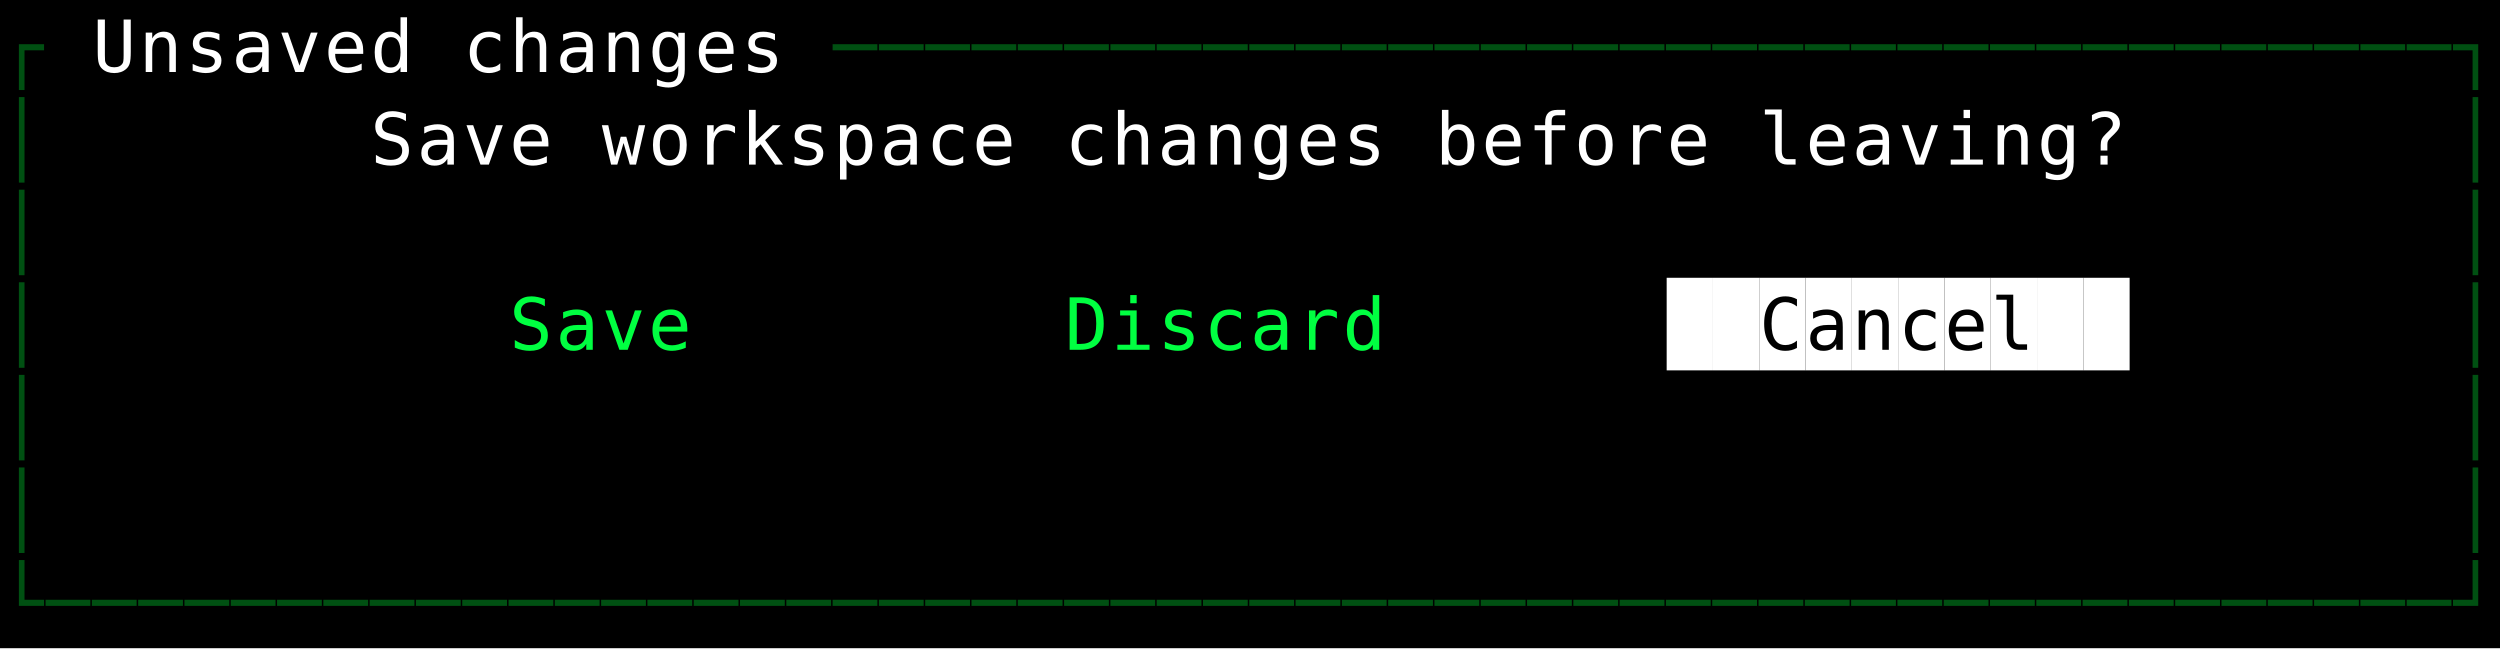
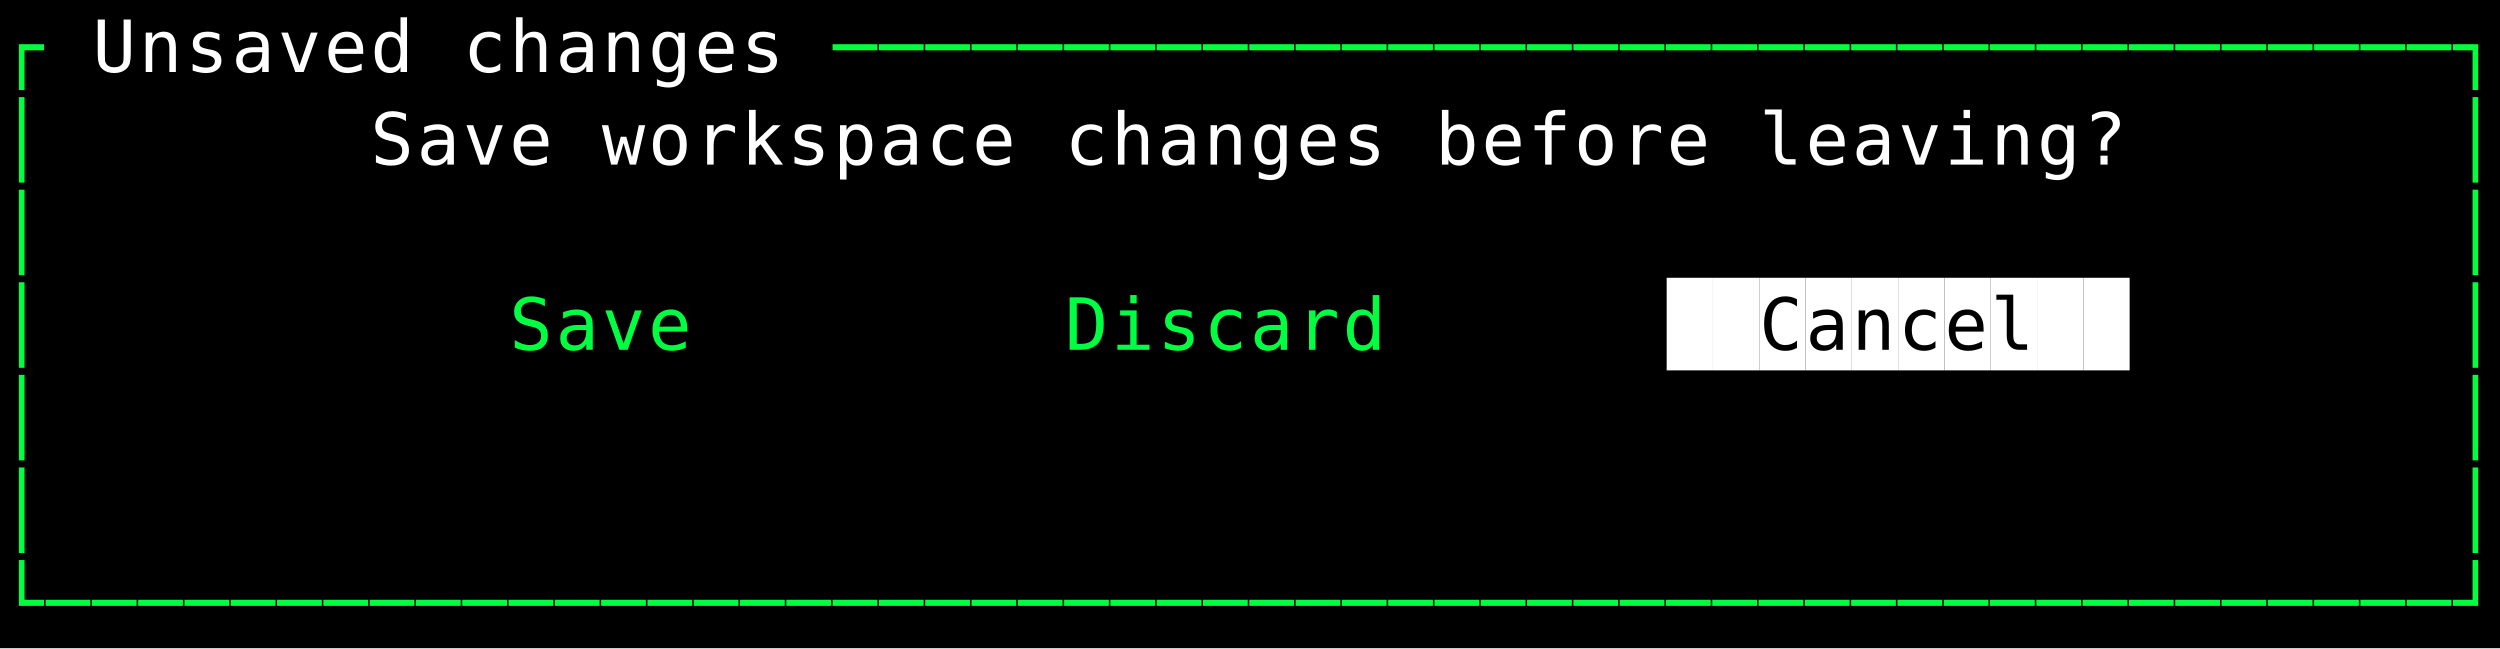
<svg xmlns="http://www.w3.org/2000/svg" width="486" height="126" viewBox="0 0 486 126" role="img" aria-label="Save/discard dialog" style="background:#000000">
  <rect width="100%" height="100%" fill="#000000" />
  <g font-family="ui-monospace, SFMono-Regular, Menlo, Consolas, monospace" font-size="14">
-     <text x="0" y="14" fill="#005012">┌</text>
+     <text x="0" y="14" fill="#00ff41">┌</text>
    <text x="18" y="14" fill="#ffffff">U</text>
    <text x="27" y="14" fill="#ffffff">n</text>
    <text x="36" y="14" fill="#ffffff">s</text>
    <text x="45" y="14" fill="#ffffff">a</text>
    <text x="54" y="14" fill="#ffffff">v</text>
    <text x="63" y="14" fill="#ffffff">e</text>
    <text x="72" y="14" fill="#ffffff">d</text>
    <text x="90" y="14" fill="#ffffff">c</text>
    <text x="99" y="14" fill="#ffffff">h</text>
    <text x="108" y="14" fill="#ffffff">a</text>
    <text x="117" y="14" fill="#ffffff">n</text>
    <text x="126" y="14" fill="#ffffff">g</text>
    <text x="135" y="14" fill="#ffffff">e</text>
    <text x="144" y="14" fill="#ffffff">s</text>
-     <text x="162" y="14" fill="#005012">─</text>
-     <text x="171" y="14" fill="#005012">─</text>
-     <text x="180" y="14" fill="#005012">─</text>
-     <text x="189" y="14" fill="#005012">─</text>
-     <text x="198" y="14" fill="#005012">─</text>
-     <text x="207" y="14" fill="#005012">─</text>
-     <text x="216" y="14" fill="#005012">─</text>
-     <text x="225" y="14" fill="#005012">─</text>
-     <text x="234" y="14" fill="#005012">─</text>
-     <text x="243" y="14" fill="#005012">─</text>
-     <text x="252" y="14" fill="#005012">─</text>
-     <text x="261" y="14" fill="#005012">─</text>
-     <text x="270" y="14" fill="#005012">─</text>
-     <text x="279" y="14" fill="#005012">─</text>
-     <text x="288" y="14" fill="#005012">─</text>
-     <text x="297" y="14" fill="#005012">─</text>
-     <text x="306" y="14" fill="#005012">─</text>
-     <text x="315" y="14" fill="#005012">─</text>
-     <text x="324" y="14" fill="#005012">─</text>
-     <text x="333" y="14" fill="#005012">─</text>
-     <text x="342" y="14" fill="#005012">─</text>
-     <text x="351" y="14" fill="#005012">─</text>
-     <text x="360" y="14" fill="#005012">─</text>
-     <text x="369" y="14" fill="#005012">─</text>
-     <text x="378" y="14" fill="#005012">─</text>
-     <text x="387" y="14" fill="#005012">─</text>
-     <text x="396" y="14" fill="#005012">─</text>
-     <text x="405" y="14" fill="#005012">─</text>
-     <text x="414" y="14" fill="#005012">─</text>
-     <text x="423" y="14" fill="#005012">─</text>
-     <text x="432" y="14" fill="#005012">─</text>
-     <text x="441" y="14" fill="#005012">─</text>
-     <text x="450" y="14" fill="#005012">─</text>
-     <text x="459" y="14" fill="#005012">─</text>
-     <text x="468" y="14" fill="#005012">─</text>
-     <text x="477" y="14" fill="#005012">┐</text>
-     <text x="0" y="32" fill="#005012">│</text>
+     <text x="162" y="14" fill="#00ff41">─</text>
+     <text x="171" y="14" fill="#00ff41">─</text>
+     <text x="180" y="14" fill="#00ff41">─</text>
+     <text x="189" y="14" fill="#00ff41">─</text>
+     <text x="198" y="14" fill="#00ff41">─</text>
+     <text x="207" y="14" fill="#00ff41">─</text>
+     <text x="216" y="14" fill="#00ff41">─</text>
+     <text x="225" y="14" fill="#00ff41">─</text>
+     <text x="234" y="14" fill="#00ff41">─</text>
+     <text x="243" y="14" fill="#00ff41">─</text>
+     <text x="252" y="14" fill="#00ff41">─</text>
+     <text x="261" y="14" fill="#00ff41">─</text>
+     <text x="270" y="14" fill="#00ff41">─</text>
+     <text x="279" y="14" fill="#00ff41">─</text>
+     <text x="288" y="14" fill="#00ff41">─</text>
+     <text x="297" y="14" fill="#00ff41">─</text>
+     <text x="306" y="14" fill="#00ff41">─</text>
+     <text x="315" y="14" fill="#00ff41">─</text>
+     <text x="324" y="14" fill="#00ff41">─</text>
+     <text x="333" y="14" fill="#00ff41">─</text>
+     <text x="342" y="14" fill="#00ff41">─</text>
+     <text x="351" y="14" fill="#00ff41">─</text>
+     <text x="360" y="14" fill="#00ff41">─</text>
+     <text x="369" y="14" fill="#00ff41">─</text>
+     <text x="378" y="14" fill="#00ff41">─</text>
+     <text x="387" y="14" fill="#00ff41">─</text>
+     <text x="396" y="14" fill="#00ff41">─</text>
+     <text x="405" y="14" fill="#00ff41">─</text>
+     <text x="414" y="14" fill="#00ff41">─</text>
+     <text x="423" y="14" fill="#00ff41">─</text>
+     <text x="432" y="14" fill="#00ff41">─</text>
+     <text x="441" y="14" fill="#00ff41">─</text>
+     <text x="450" y="14" fill="#00ff41">─</text>
+     <text x="459" y="14" fill="#00ff41">─</text>
+     <text x="468" y="14" fill="#00ff41">─</text>
+     <text x="477" y="14" fill="#00ff41">┐</text>
+     <text x="0" y="32" fill="#00ff41">│</text>
    <text x="72" y="32" fill="#ffffff">S</text>
    <text x="81" y="32" fill="#ffffff">a</text>
    <text x="90" y="32" fill="#ffffff">v</text>
    <text x="99" y="32" fill="#ffffff">e</text>
    <text x="117" y="32" fill="#ffffff">w</text>
    <text x="126" y="32" fill="#ffffff">o</text>
    <text x="135" y="32" fill="#ffffff">r</text>
    <text x="144" y="32" fill="#ffffff">k</text>
    <text x="153" y="32" fill="#ffffff">s</text>
    <text x="162" y="32" fill="#ffffff">p</text>
    <text x="171" y="32" fill="#ffffff">a</text>
    <text x="180" y="32" fill="#ffffff">c</text>
    <text x="189" y="32" fill="#ffffff">e</text>
    <text x="207" y="32" fill="#ffffff">c</text>
    <text x="216" y="32" fill="#ffffff">h</text>
    <text x="225" y="32" fill="#ffffff">a</text>
    <text x="234" y="32" fill="#ffffff">n</text>
    <text x="243" y="32" fill="#ffffff">g</text>
    <text x="252" y="32" fill="#ffffff">e</text>
    <text x="261" y="32" fill="#ffffff">s</text>
    <text x="279" y="32" fill="#ffffff">b</text>
    <text x="288" y="32" fill="#ffffff">e</text>
    <text x="297" y="32" fill="#ffffff">f</text>
    <text x="306" y="32" fill="#ffffff">o</text>
    <text x="315" y="32" fill="#ffffff">r</text>
    <text x="324" y="32" fill="#ffffff">e</text>
    <text x="342" y="32" fill="#ffffff">l</text>
    <text x="351" y="32" fill="#ffffff">e</text>
    <text x="360" y="32" fill="#ffffff">a</text>
    <text x="369" y="32" fill="#ffffff">v</text>
    <text x="378" y="32" fill="#ffffff">i</text>
    <text x="387" y="32" fill="#ffffff">n</text>
    <text x="396" y="32" fill="#ffffff">g</text>
    <text x="405" y="32" fill="#ffffff">?</text>
-     <text x="477" y="32" fill="#005012">│</text>
-     <text x="0" y="50" fill="#005012">│</text>
-     <text x="477" y="50" fill="#005012">│</text>
-     <text x="0" y="68" fill="#005012">│</text>
+     <text x="477" y="32" fill="#00ff41">│</text>
+     <text x="0" y="50" fill="#00ff41">│</text>
+     <text x="477" y="50" fill="#00ff41">│</text>
+     <text x="0" y="68" fill="#00ff41">│</text>
    <text x="99" y="68" fill="#00ff41">S</text>
    <text x="108" y="68" fill="#00ff41">a</text>
    <text x="117" y="68" fill="#00ff41">v</text>
    <text x="126" y="68" fill="#00ff41">e</text>
    <text x="207" y="68" fill="#00ff41">D</text>
    <text x="216" y="68" fill="#00ff41">i</text>
    <text x="225" y="68" fill="#00ff41">s</text>
    <text x="234" y="68" fill="#00ff41">c</text>
    <text x="243" y="68" fill="#00ff41">a</text>
    <text x="252" y="68" fill="#00ff41">r</text>
    <text x="261" y="68" fill="#00ff41">d</text>
    <rect x="324" y="54" width="9" height="18" fill="#ffffff" />
    <rect x="333" y="54" width="9" height="18" fill="#ffffff" />
    <rect x="342" y="54" width="9" height="18" fill="#ffffff" />
    <text x="342" y="68" fill="#000000">C</text>
    <rect x="351" y="54" width="9" height="18" fill="#ffffff" />
    <text x="351" y="68" fill="#000000">a</text>
    <rect x="360" y="54" width="9" height="18" fill="#ffffff" />
    <text x="360" y="68" fill="#000000">n</text>
    <rect x="369" y="54" width="9" height="18" fill="#ffffff" />
    <text x="369" y="68" fill="#000000">c</text>
    <rect x="378" y="54" width="9" height="18" fill="#ffffff" />
    <text x="378" y="68" fill="#000000">e</text>
    <rect x="387" y="54" width="9" height="18" fill="#ffffff" />
    <text x="387" y="68" fill="#000000">l</text>
    <rect x="396" y="54" width="9" height="18" fill="#ffffff" />
    <rect x="405" y="54" width="9" height="18" fill="#ffffff" />
-     <text x="477" y="68" fill="#005012">│</text>
-     <text x="0" y="86" fill="#005012">│</text>
-     <text x="477" y="86" fill="#005012">│</text>
-     <text x="0" y="104" fill="#005012">│</text>
-     <text x="477" y="104" fill="#005012">│</text>
-     <text x="0" y="122" fill="#005012">└</text>
-     <text x="9" y="122" fill="#005012">─</text>
-     <text x="18" y="122" fill="#005012">─</text>
-     <text x="27" y="122" fill="#005012">─</text>
-     <text x="36" y="122" fill="#005012">─</text>
-     <text x="45" y="122" fill="#005012">─</text>
-     <text x="54" y="122" fill="#005012">─</text>
-     <text x="63" y="122" fill="#005012">─</text>
-     <text x="72" y="122" fill="#005012">─</text>
-     <text x="81" y="122" fill="#005012">─</text>
-     <text x="90" y="122" fill="#005012">─</text>
-     <text x="99" y="122" fill="#005012">─</text>
-     <text x="108" y="122" fill="#005012">─</text>
-     <text x="117" y="122" fill="#005012">─</text>
-     <text x="126" y="122" fill="#005012">─</text>
-     <text x="135" y="122" fill="#005012">─</text>
-     <text x="144" y="122" fill="#005012">─</text>
-     <text x="153" y="122" fill="#005012">─</text>
-     <text x="162" y="122" fill="#005012">─</text>
-     <text x="171" y="122" fill="#005012">─</text>
-     <text x="180" y="122" fill="#005012">─</text>
-     <text x="189" y="122" fill="#005012">─</text>
-     <text x="198" y="122" fill="#005012">─</text>
-     <text x="207" y="122" fill="#005012">─</text>
-     <text x="216" y="122" fill="#005012">─</text>
-     <text x="225" y="122" fill="#005012">─</text>
-     <text x="234" y="122" fill="#005012">─</text>
-     <text x="243" y="122" fill="#005012">─</text>
-     <text x="252" y="122" fill="#005012">─</text>
-     <text x="261" y="122" fill="#005012">─</text>
-     <text x="270" y="122" fill="#005012">─</text>
-     <text x="279" y="122" fill="#005012">─</text>
-     <text x="288" y="122" fill="#005012">─</text>
-     <text x="297" y="122" fill="#005012">─</text>
-     <text x="306" y="122" fill="#005012">─</text>
-     <text x="315" y="122" fill="#005012">─</text>
-     <text x="324" y="122" fill="#005012">─</text>
-     <text x="333" y="122" fill="#005012">─</text>
-     <text x="342" y="122" fill="#005012">─</text>
-     <text x="351" y="122" fill="#005012">─</text>
-     <text x="360" y="122" fill="#005012">─</text>
-     <text x="369" y="122" fill="#005012">─</text>
-     <text x="378" y="122" fill="#005012">─</text>
-     <text x="387" y="122" fill="#005012">─</text>
-     <text x="396" y="122" fill="#005012">─</text>
-     <text x="405" y="122" fill="#005012">─</text>
-     <text x="414" y="122" fill="#005012">─</text>
-     <text x="423" y="122" fill="#005012">─</text>
-     <text x="432" y="122" fill="#005012">─</text>
-     <text x="441" y="122" fill="#005012">─</text>
-     <text x="450" y="122" fill="#005012">─</text>
-     <text x="459" y="122" fill="#005012">─</text>
-     <text x="468" y="122" fill="#005012">─</text>
-     <text x="477" y="122" fill="#005012">┘</text>
+     <text x="477" y="68" fill="#00ff41">│</text>
+     <text x="0" y="86" fill="#00ff41">│</text>
+     <text x="477" y="86" fill="#00ff41">│</text>
+     <text x="0" y="104" fill="#00ff41">│</text>
+     <text x="477" y="104" fill="#00ff41">│</text>
+     <text x="0" y="122" fill="#00ff41">└</text>
+     <text x="9" y="122" fill="#00ff41">─</text>
+     <text x="18" y="122" fill="#00ff41">─</text>
+     <text x="27" y="122" fill="#00ff41">─</text>
+     <text x="36" y="122" fill="#00ff41">─</text>
+     <text x="45" y="122" fill="#00ff41">─</text>
+     <text x="54" y="122" fill="#00ff41">─</text>
+     <text x="63" y="122" fill="#00ff41">─</text>
+     <text x="72" y="122" fill="#00ff41">─</text>
+     <text x="81" y="122" fill="#00ff41">─</text>
+     <text x="90" y="122" fill="#00ff41">─</text>
+     <text x="99" y="122" fill="#00ff41">─</text>
+     <text x="108" y="122" fill="#00ff41">─</text>
+     <text x="117" y="122" fill="#00ff41">─</text>
+     <text x="126" y="122" fill="#00ff41">─</text>
+     <text x="135" y="122" fill="#00ff41">─</text>
+     <text x="144" y="122" fill="#00ff41">─</text>
+     <text x="153" y="122" fill="#00ff41">─</text>
+     <text x="162" y="122" fill="#00ff41">─</text>
+     <text x="171" y="122" fill="#00ff41">─</text>
+     <text x="180" y="122" fill="#00ff41">─</text>
+     <text x="189" y="122" fill="#00ff41">─</text>
+     <text x="198" y="122" fill="#00ff41">─</text>
+     <text x="207" y="122" fill="#00ff41">─</text>
+     <text x="216" y="122" fill="#00ff41">─</text>
+     <text x="225" y="122" fill="#00ff41">─</text>
+     <text x="234" y="122" fill="#00ff41">─</text>
+     <text x="243" y="122" fill="#00ff41">─</text>
+     <text x="252" y="122" fill="#00ff41">─</text>
+     <text x="261" y="122" fill="#00ff41">─</text>
+     <text x="270" y="122" fill="#00ff41">─</text>
+     <text x="279" y="122" fill="#00ff41">─</text>
+     <text x="288" y="122" fill="#00ff41">─</text>
+     <text x="297" y="122" fill="#00ff41">─</text>
+     <text x="306" y="122" fill="#00ff41">─</text>
+     <text x="315" y="122" fill="#00ff41">─</text>
+     <text x="324" y="122" fill="#00ff41">─</text>
+     <text x="333" y="122" fill="#00ff41">─</text>
+     <text x="342" y="122" fill="#00ff41">─</text>
+     <text x="351" y="122" fill="#00ff41">─</text>
+     <text x="360" y="122" fill="#00ff41">─</text>
+     <text x="369" y="122" fill="#00ff41">─</text>
+     <text x="378" y="122" fill="#00ff41">─</text>
+     <text x="387" y="122" fill="#00ff41">─</text>
+     <text x="396" y="122" fill="#00ff41">─</text>
+     <text x="405" y="122" fill="#00ff41">─</text>
+     <text x="414" y="122" fill="#00ff41">─</text>
+     <text x="423" y="122" fill="#00ff41">─</text>
+     <text x="432" y="122" fill="#00ff41">─</text>
+     <text x="441" y="122" fill="#00ff41">─</text>
+     <text x="450" y="122" fill="#00ff41">─</text>
+     <text x="459" y="122" fill="#00ff41">─</text>
+     <text x="468" y="122" fill="#00ff41">─</text>
+     <text x="477" y="122" fill="#00ff41">┘</text>
  </g>
</svg>
